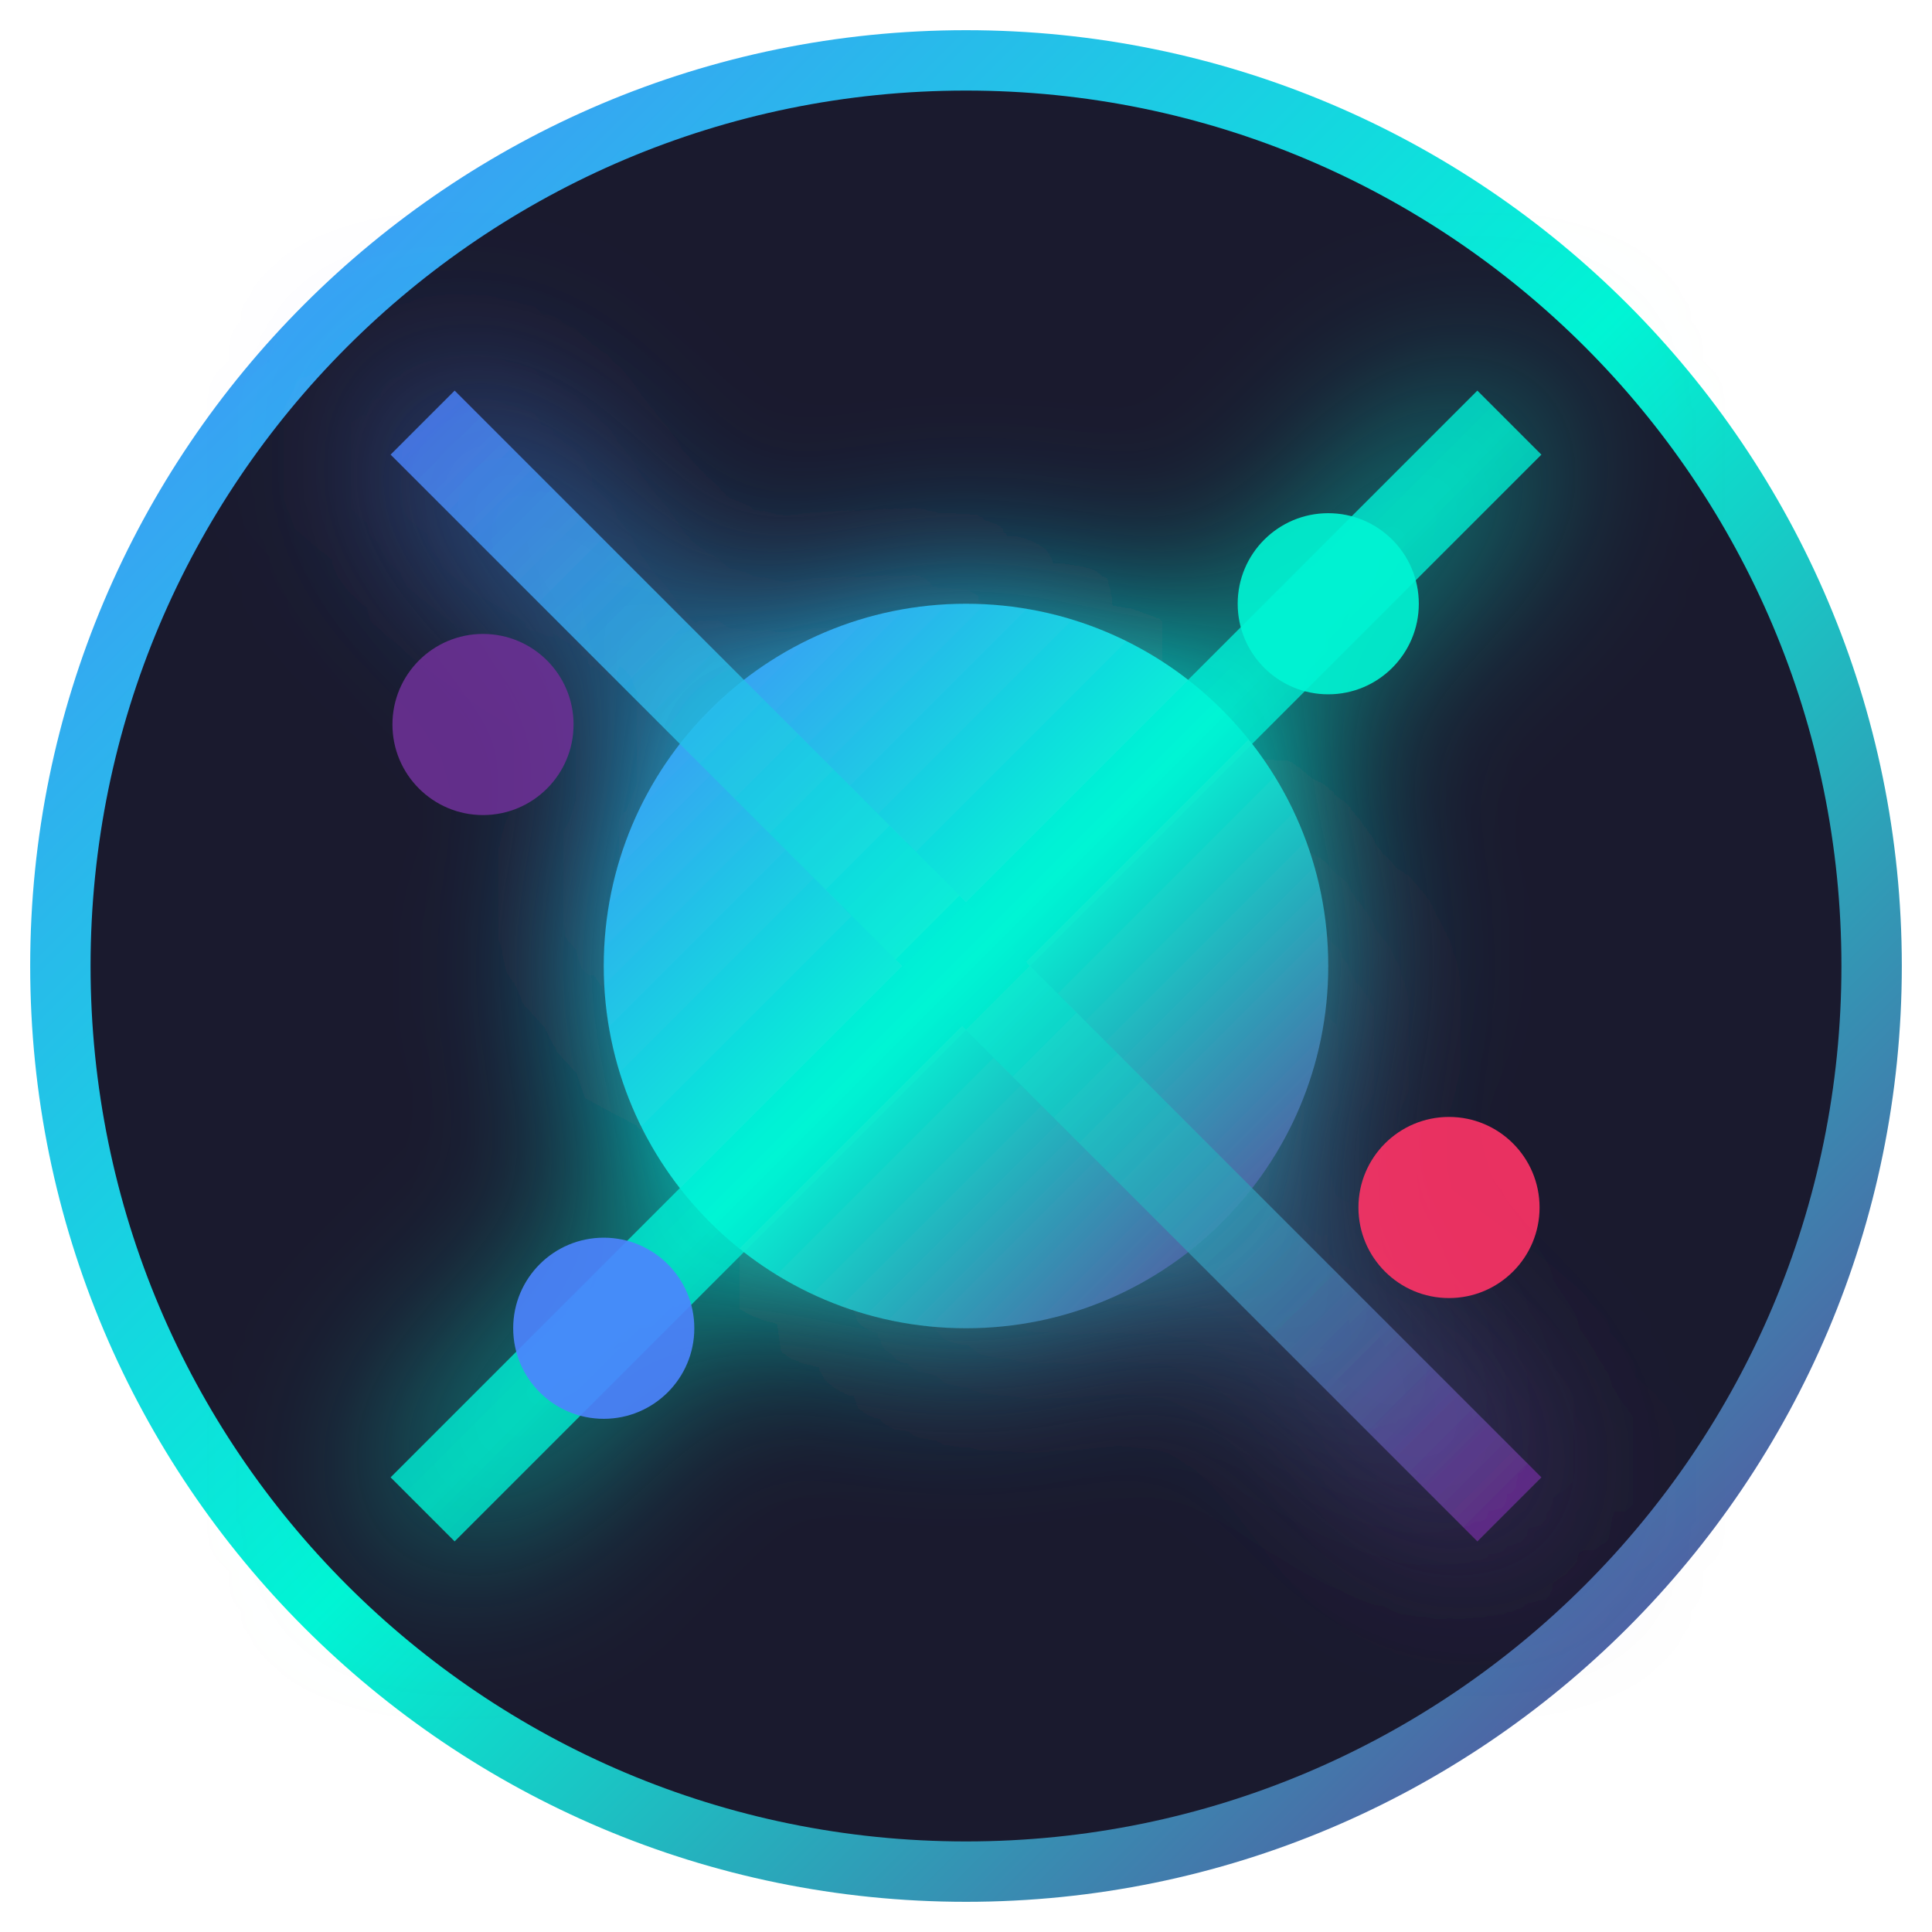
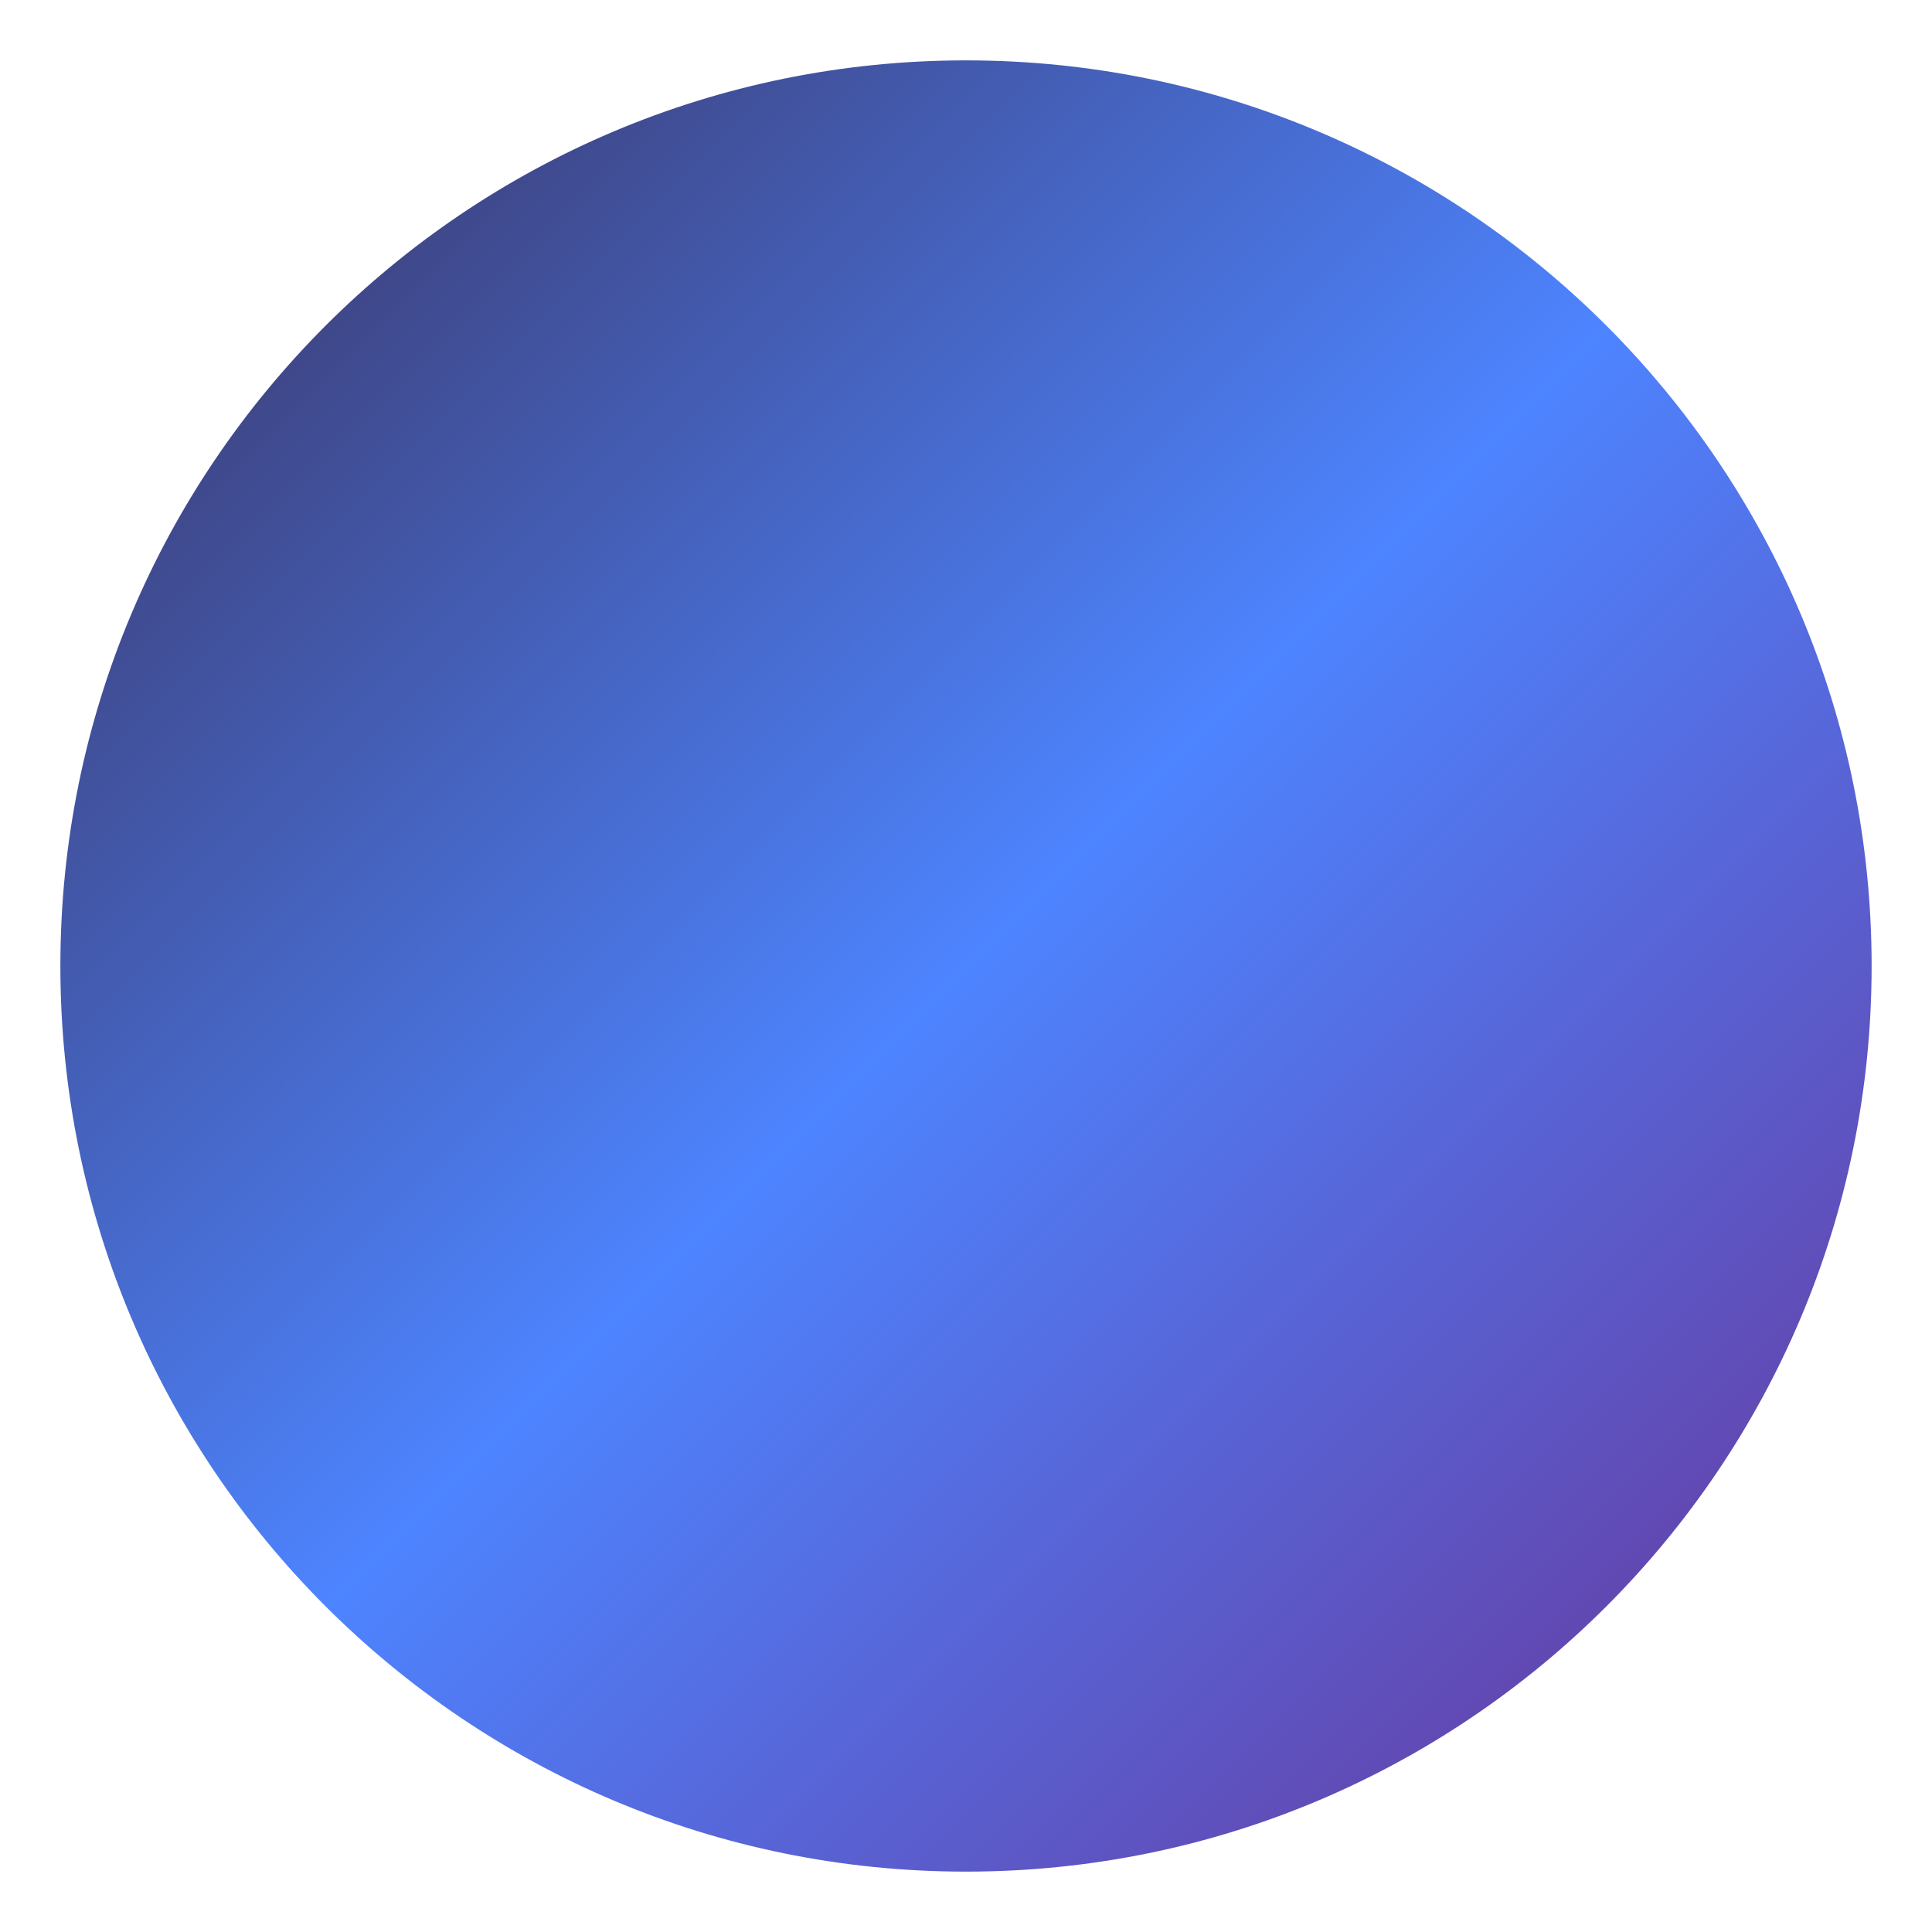
<svg xmlns="http://www.w3.org/2000/svg" width="32" height="32" viewBox="0 0 32 32">
  <defs>
    <linearGradient id="supernovaGradient" x1="0%" y1="0%" x2="100%" y2="100%">
-       <stop offset="0%" stop-color="#4D84FF" />
-       <stop offset="50%" stop-color="#00F5D4" />
+       <stop offset="0%" stop-color="#392F5A" />
+       <stop offset="50%" stop-color="#4D84FF" />
      <stop offset="100%" stop-color="#6A3093" />
    </linearGradient>
-     <filter id="glow" x="-50%" y="-50%" width="200%" height="200%">
-       <feGaussianBlur stdDeviation="1.5" result="blur" />
-       <feComposite in="SourceGraphic" in2="blur" operator="over" />
-     </filter>
  </defs>
-   <circle cx="16" cy="16" r="15" fill="#1A1A2E" stroke="url(#supernovaGradient)" stroke-width="1" />
-   <g filter="url(#glow)">
-     <circle cx="16" cy="16" r="6" fill="url(#supernovaGradient)" />
-     <path d="M16,4 L16,28" stroke="url(#supernovaGradient)" stroke-width="1.5" opacity="0.8" />
-     <path d="M4,16 L28,16" stroke="url(#supernovaGradient)" stroke-width="1.5" opacity="0.8" />
-     <path d="M7,7 L25,25" stroke="url(#supernovaGradient)" stroke-width="1.5" opacity="0.8" />
-     <path d="M7,25 L25,7" stroke="url(#supernovaGradient)" stroke-width="1.5" opacity="0.8" />
-   </g>
-   <circle cx="22" cy="10" r="1.5" fill="#00F5D4" opacity="0.9" />
-   <circle cx="10" cy="22" r="1.5" fill="#4D84FF" opacity="0.9" />
-   <circle cx="24" cy="20" r="1.5" fill="#FF3366" opacity="0.9" />
-   <circle cx="8" cy="12" r="1.5" fill="#6A3093" opacity="0.9" />
+   <circle cx="16" cy="16" r="15" fill="url(#supernovaGradient)" />
</svg>
